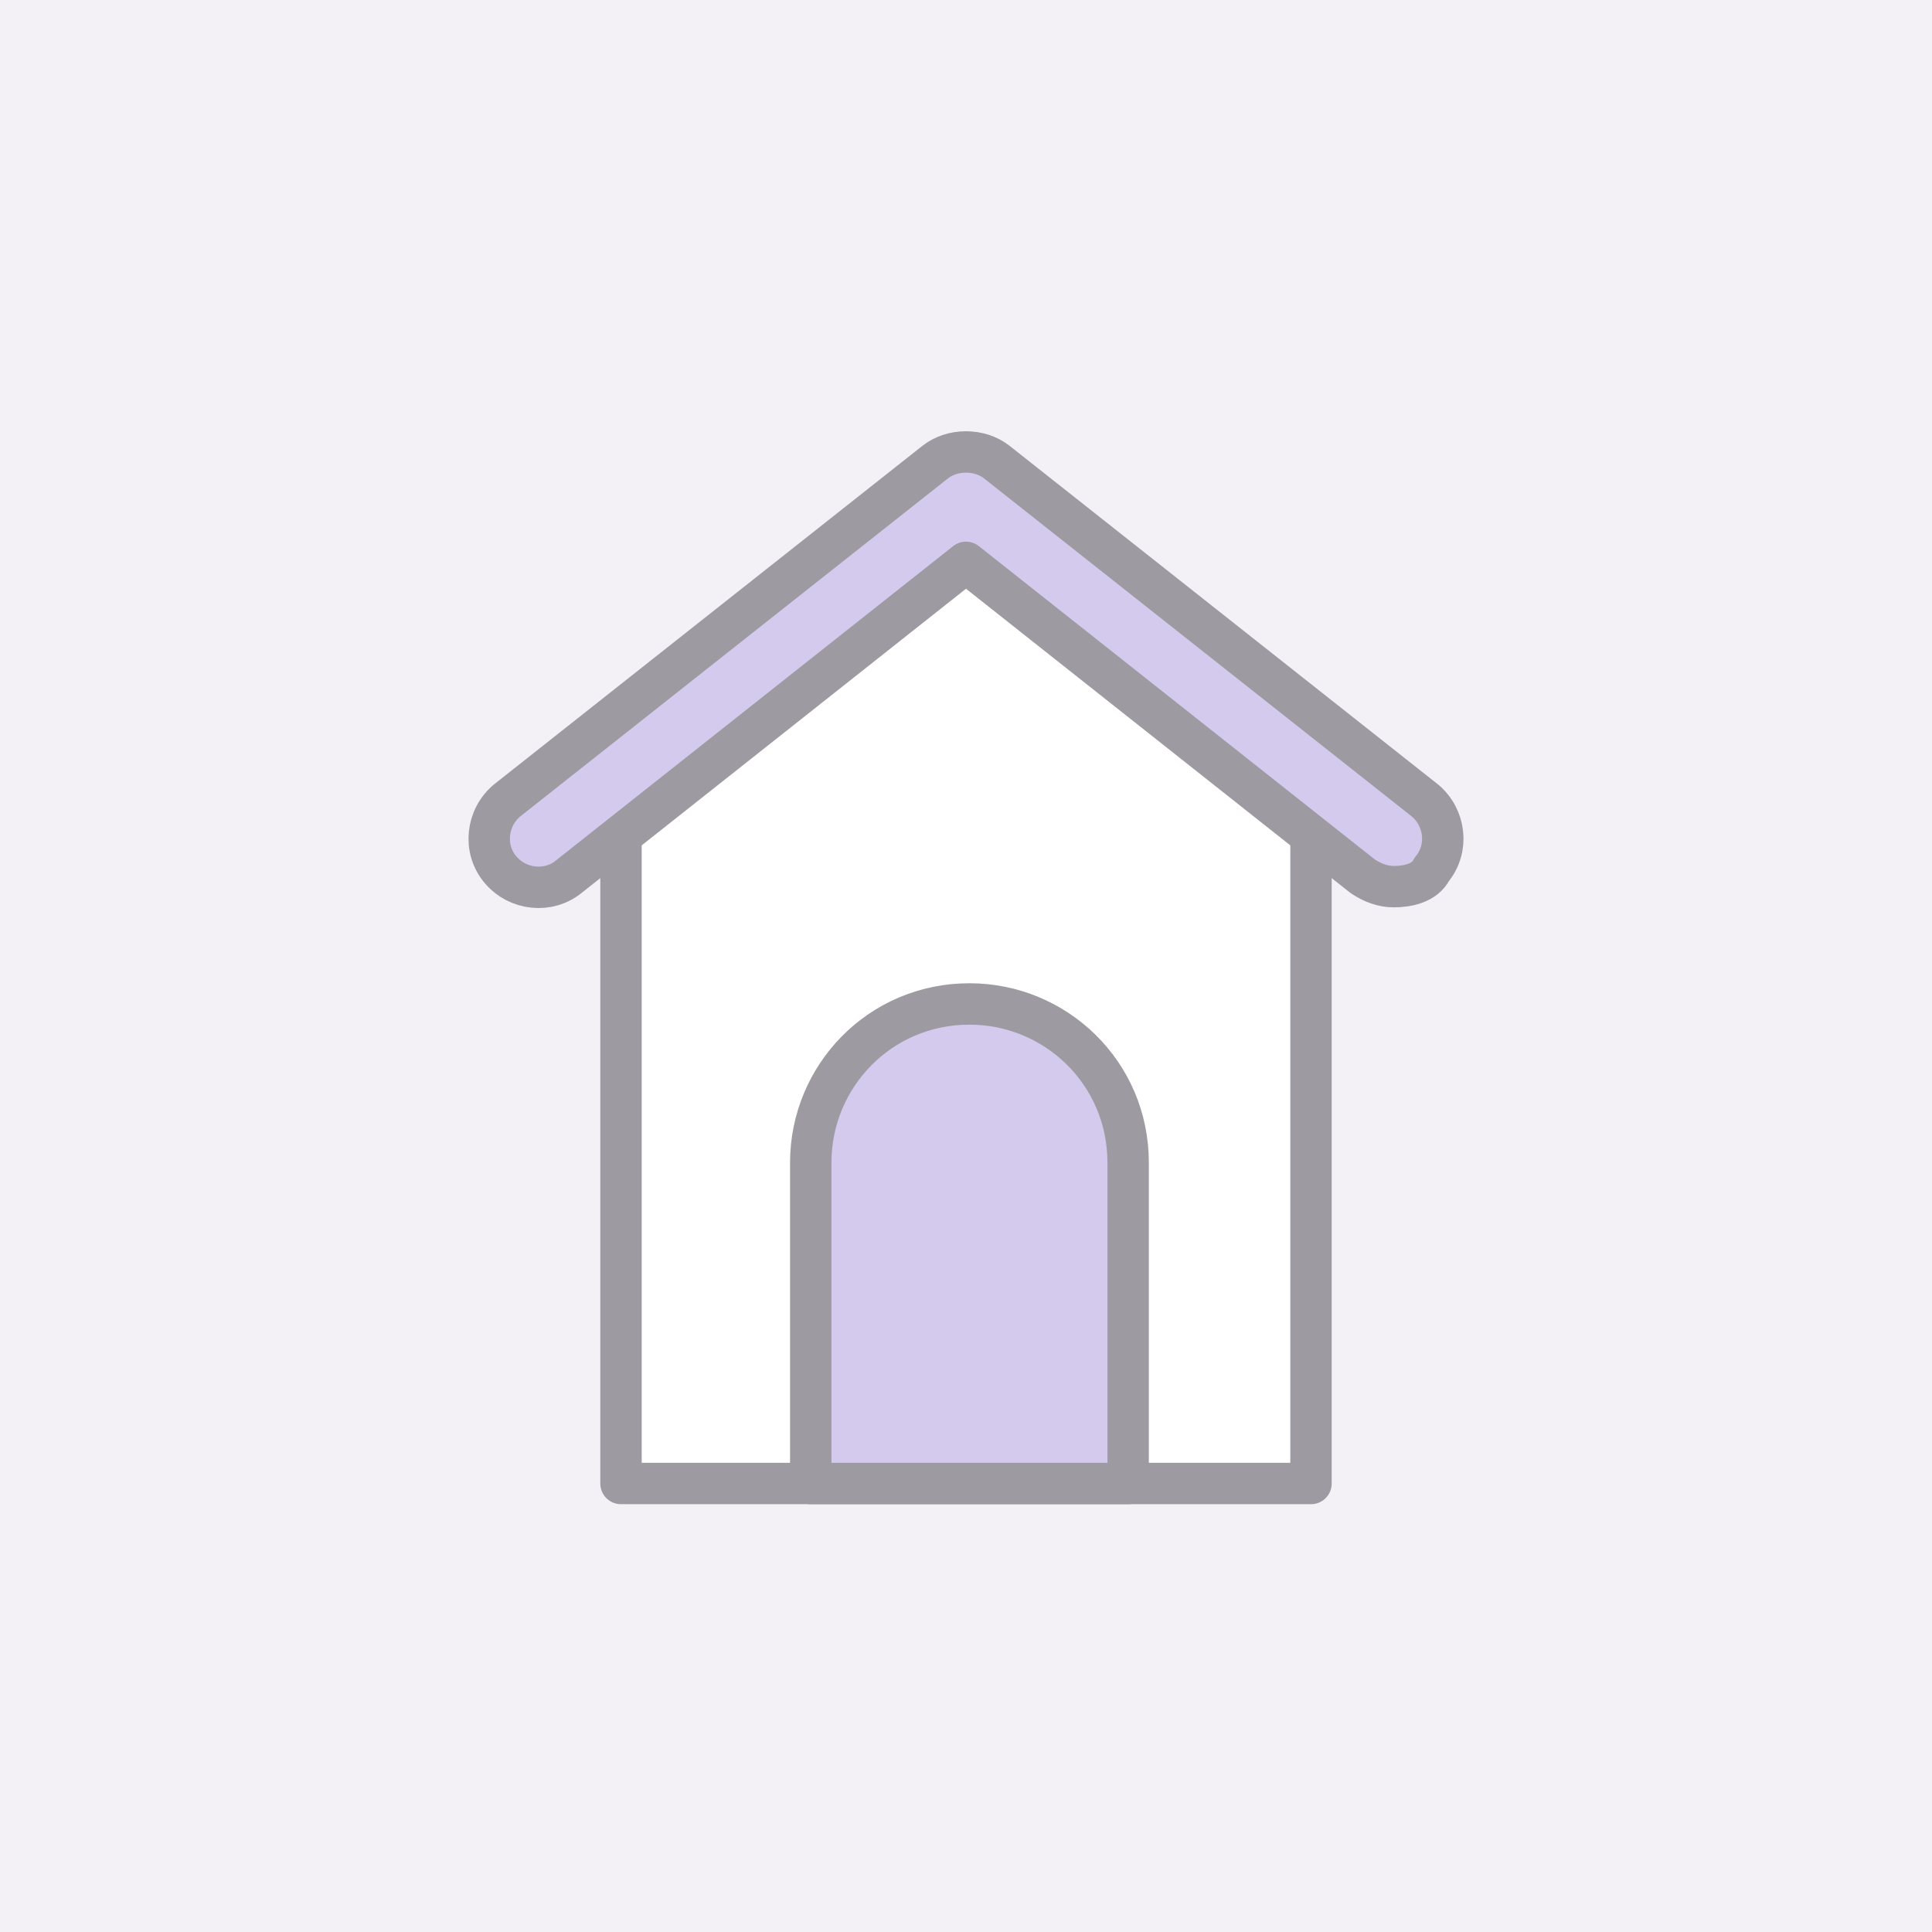
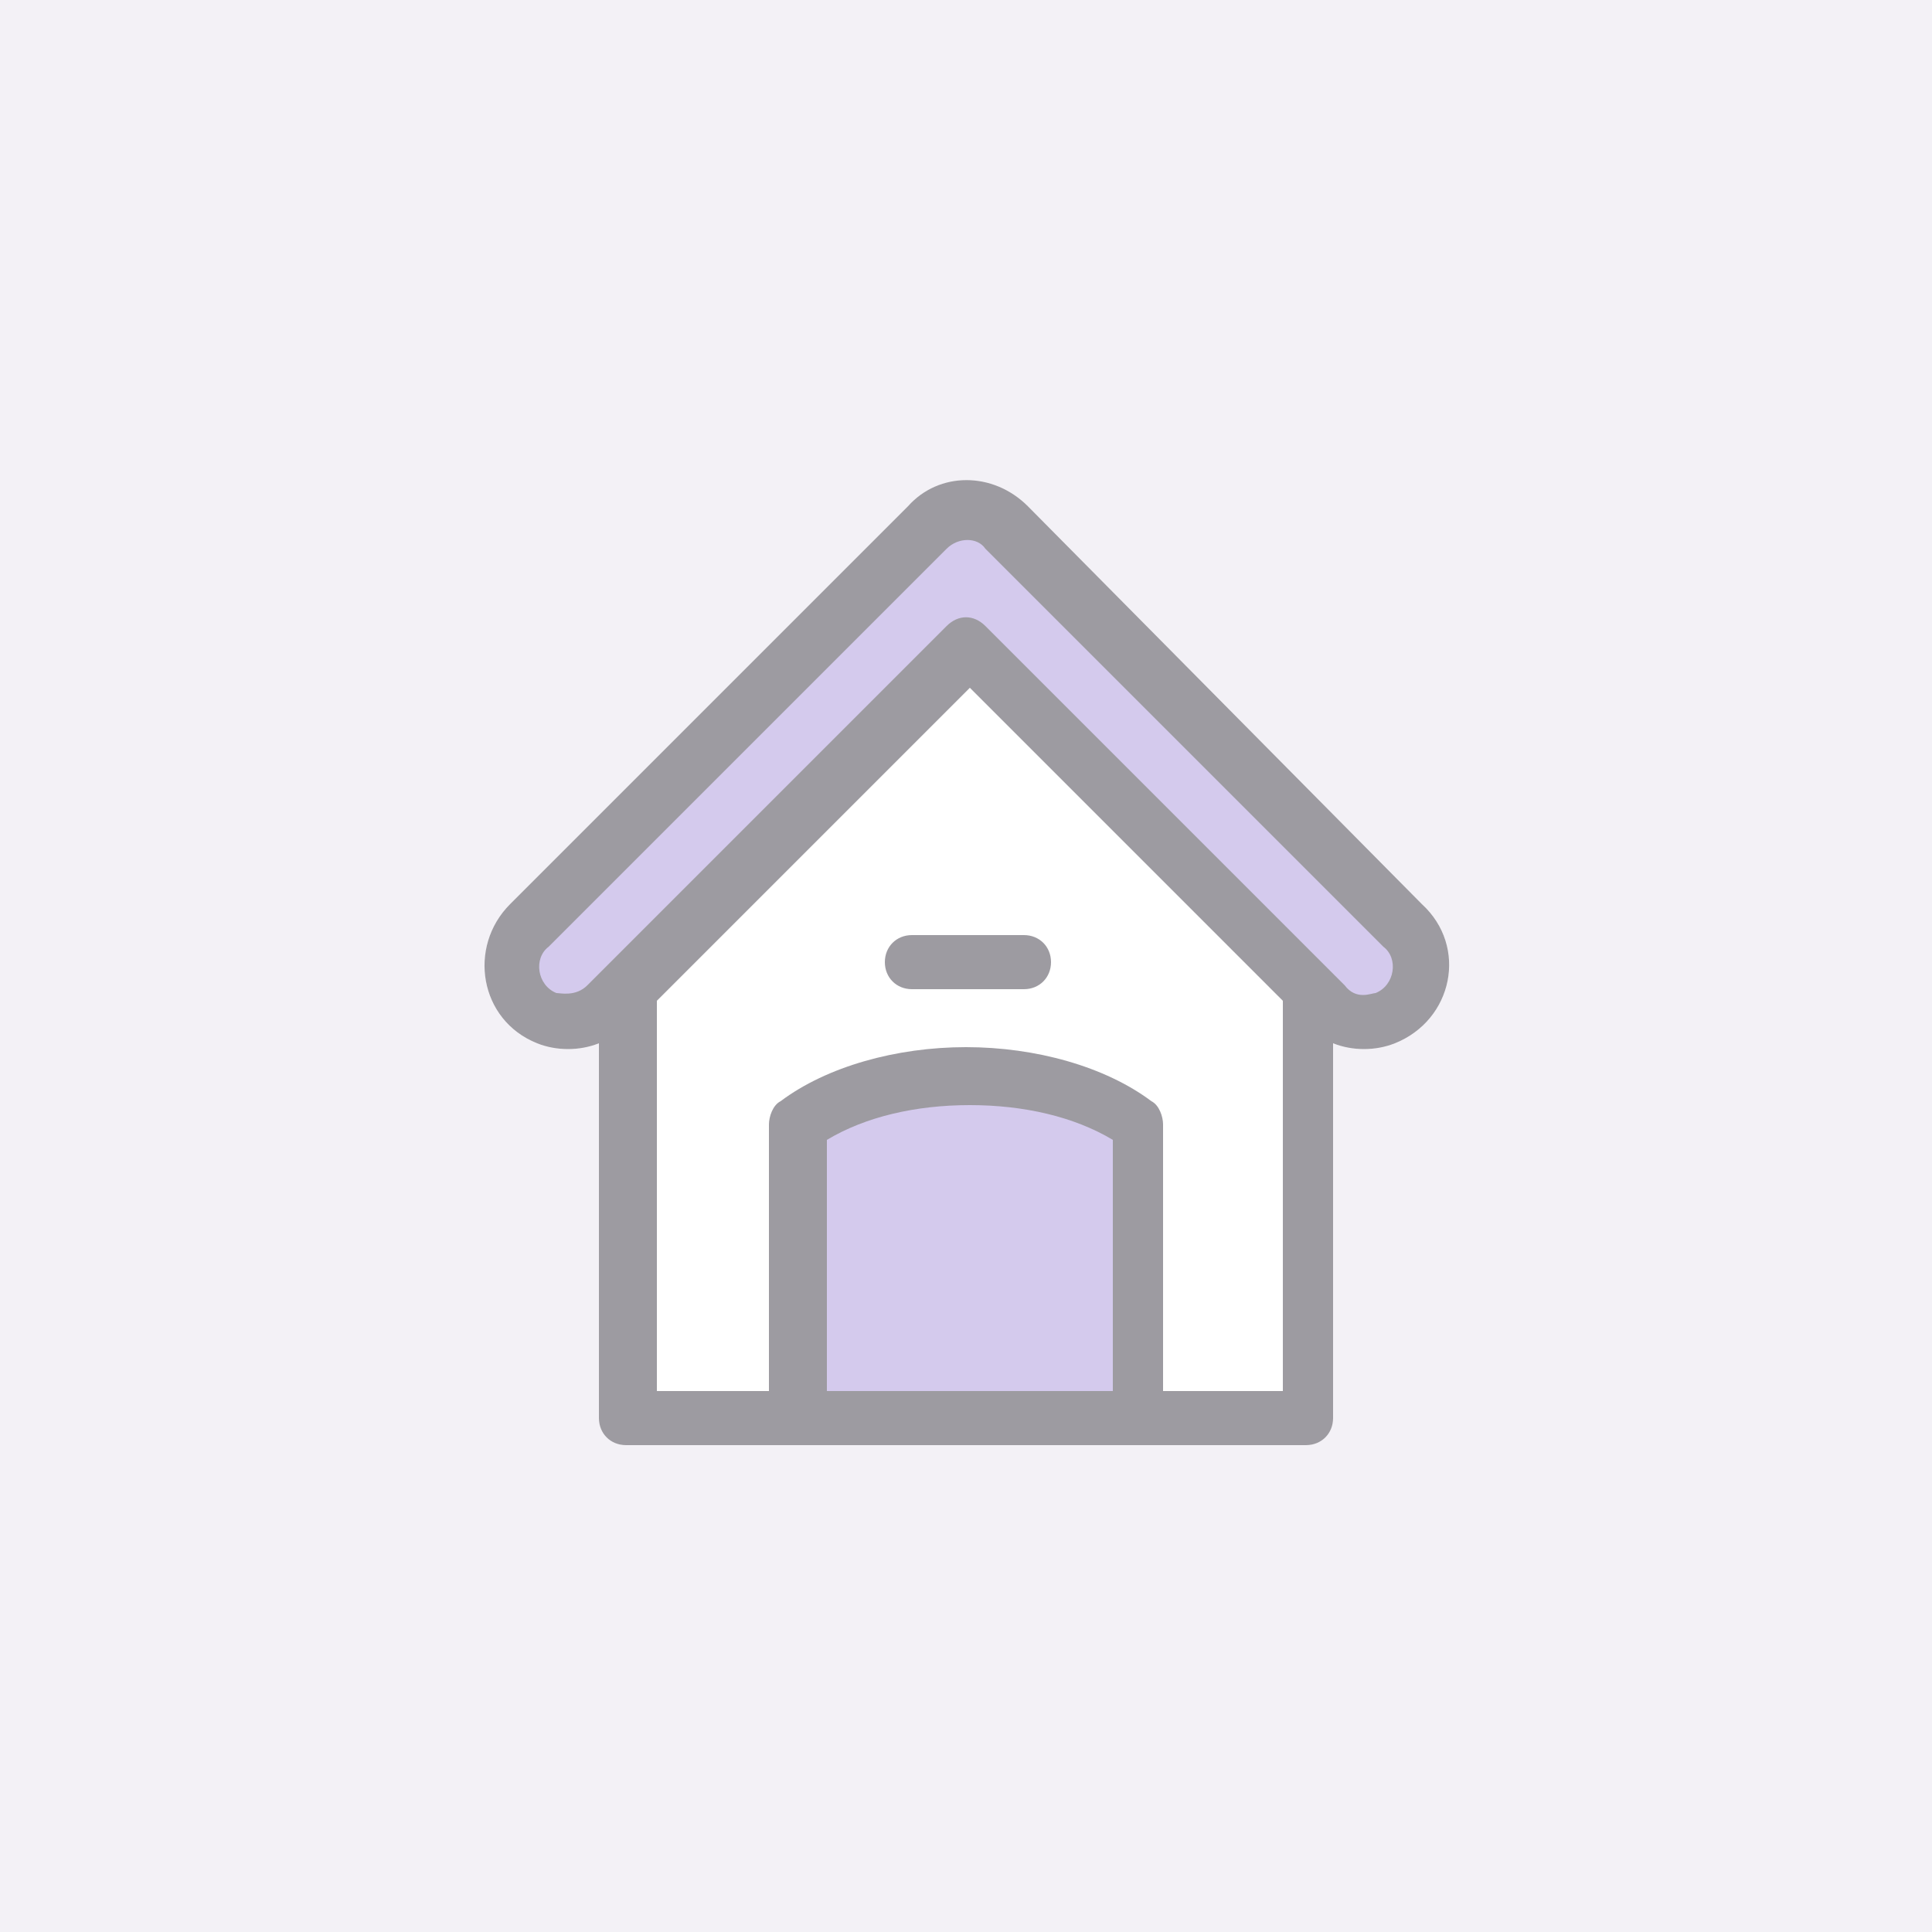
- <svg xmlns="http://www.w3.org/2000/svg" version="1.1" id="Layer_1" x="0px" y="0px" viewBox="0 0 56 56" enable-background="new 0 0 56 56" xml:space="preserve">
-   <rect fill="#F3F1F6" width="56" height="56" />
+ <svg xmlns="http://www.w3.org/2000/svg" version="1.1" id="Layer_1" x="0px" y="0px" viewBox="0 0 50 50" enable-background="new 0 0 50 50" xml:space="preserve">
+   <rect fill="#F3F1F6" width="50" height="50" />
  <g>
-     <polygon fill="#FFFFFF" stroke="#9D9BA1" stroke-width="1.2" stroke-linecap="round" stroke-linejoin="round" stroke-miterlimit="10" points="   38,22.4 38,43 18,43 18,22.4 28,14.5  " />
-     <path fill="#D4CAED" stroke="#9D9BA1" stroke-width="1.2" stroke-linecap="round" stroke-linejoin="round" stroke-miterlimit="10" d="   M32.6,43h-9.1v-9.3c0-2.5,2-4.6,4.6-4.6h0c2.5,0,4.6,2,4.6,4.6V43z" />
-     <path fill="#D4CAED" stroke="#9D9BA1" stroke-width="1.2" stroke-linecap="round" stroke-linejoin="round" stroke-miterlimit="10" d="   M40.4,25.7c-0.3,0-0.6-0.1-0.9-0.3L28,16.3l-11.5,9.1c-0.6,0.5-1.5,0.4-2-0.2c-0.5-0.6-0.4-1.5,0.2-2l12.4-9.8   c0.5-0.4,1.3-0.4,1.8,0l12.4,9.8c0.6,0.5,0.7,1.4,0.2,2C41.3,25.6,40.8,25.7,40.4,25.7z" />
+     <g>
+       <path fill="#FFFFFF" d="M36.8,23.4L26.6,13.1c-0.9-0.9-2.3-0.9-3.1,0L13.2,23.4c-1.1,1.1-0.8,3,0.7,3.6c0.5,0.2,1.1,0.2,1.6,0v9.7    c0,0.4,0.3,0.7,0.7,0.7h17.6c0.4,0,0.7-0.3,0.7-0.7v-9.7c0.5,0.2,1.1,0.2,1.6,0C37.6,26.4,38,24.5,36.8,23.4L36.8,23.4z" />
+     </g>
+     <polygon fill="#D4CAED" points="13.1,24.4 24.8,12.8 36.7,24.7 35.3,26.4 25.3,16.5 15.3,26.5 13.5,26  " />
+     <path fill="#D4CAED" d="M29,36.3H21v-7c1.1-0.6,2.5-1,4-1s2.9,0.4,4,1V36.3z" />
+     <g>
+       <path fill="#9D9BA1" d="M36.8,23.4L26.6,13.1c-0.9-0.9-2.3-0.9-3.1,0L13.2,23.4c-1.1,1.1-0.8,3,0.7,3.6c0.5,0.2,1.1,0.2,1.6,0v9.7    c0,0.4,0.3,0.7,0.7,0.7h17.6c0.4,0,0.7-0.3,0.7-0.7v-9.7c0.5,0.2,1.1,0.2,1.6,0C37.6,26.4,38,24.5,36.8,23.4L36.8,23.4z M28.7,36    h-7.3v-6.5c1-0.6,2.3-0.9,3.7-0.9c1.4,0,2.7,0.3,3.7,0.9V36z M30.1,36v-6.9c0-0.2-0.1-0.5-0.3-0.6c-1.2-0.9-3-1.4-4.8-1.4    c-1.8,0-3.6,0.5-4.8,1.4c-0.2,0.1-0.3,0.4-0.3,0.6V36h-2.9V25.9l8.1-8.1l8.1,8.1V36H30.1z M35.6,25.7c-0.1,0-0.5,0.2-0.8-0.2    c0,0-9.3-9.3-9.3-9.3c-0.3-0.3-0.7-0.3-1,0c-0.4,0.4-9.3,9.3-9.3,9.3c-0.3,0.3-0.7,0.2-0.8,0.2c-0.5-0.2-0.6-0.9-0.2-1.2    c0,0,10.3-10.3,10.3-10.3c0.3-0.3,0.8-0.3,1,0c0,0,10.3,10.3,10.3,10.3C36.2,24.8,36.1,25.5,35.6,25.7L35.6,25.7z" />
+       <path fill="#9D9BA1" d="M26.5,24.2h-2.9c-0.4,0-0.7,0.3-0.7,0.7c0,0.4,0.3,0.7,0.7,0.7h2.9c0.4,0,0.7-0.3,0.7-0.7    C27.2,24.5,26.9,24.2,26.5,24.2z" />
+     </g>
  </g>
</svg>
